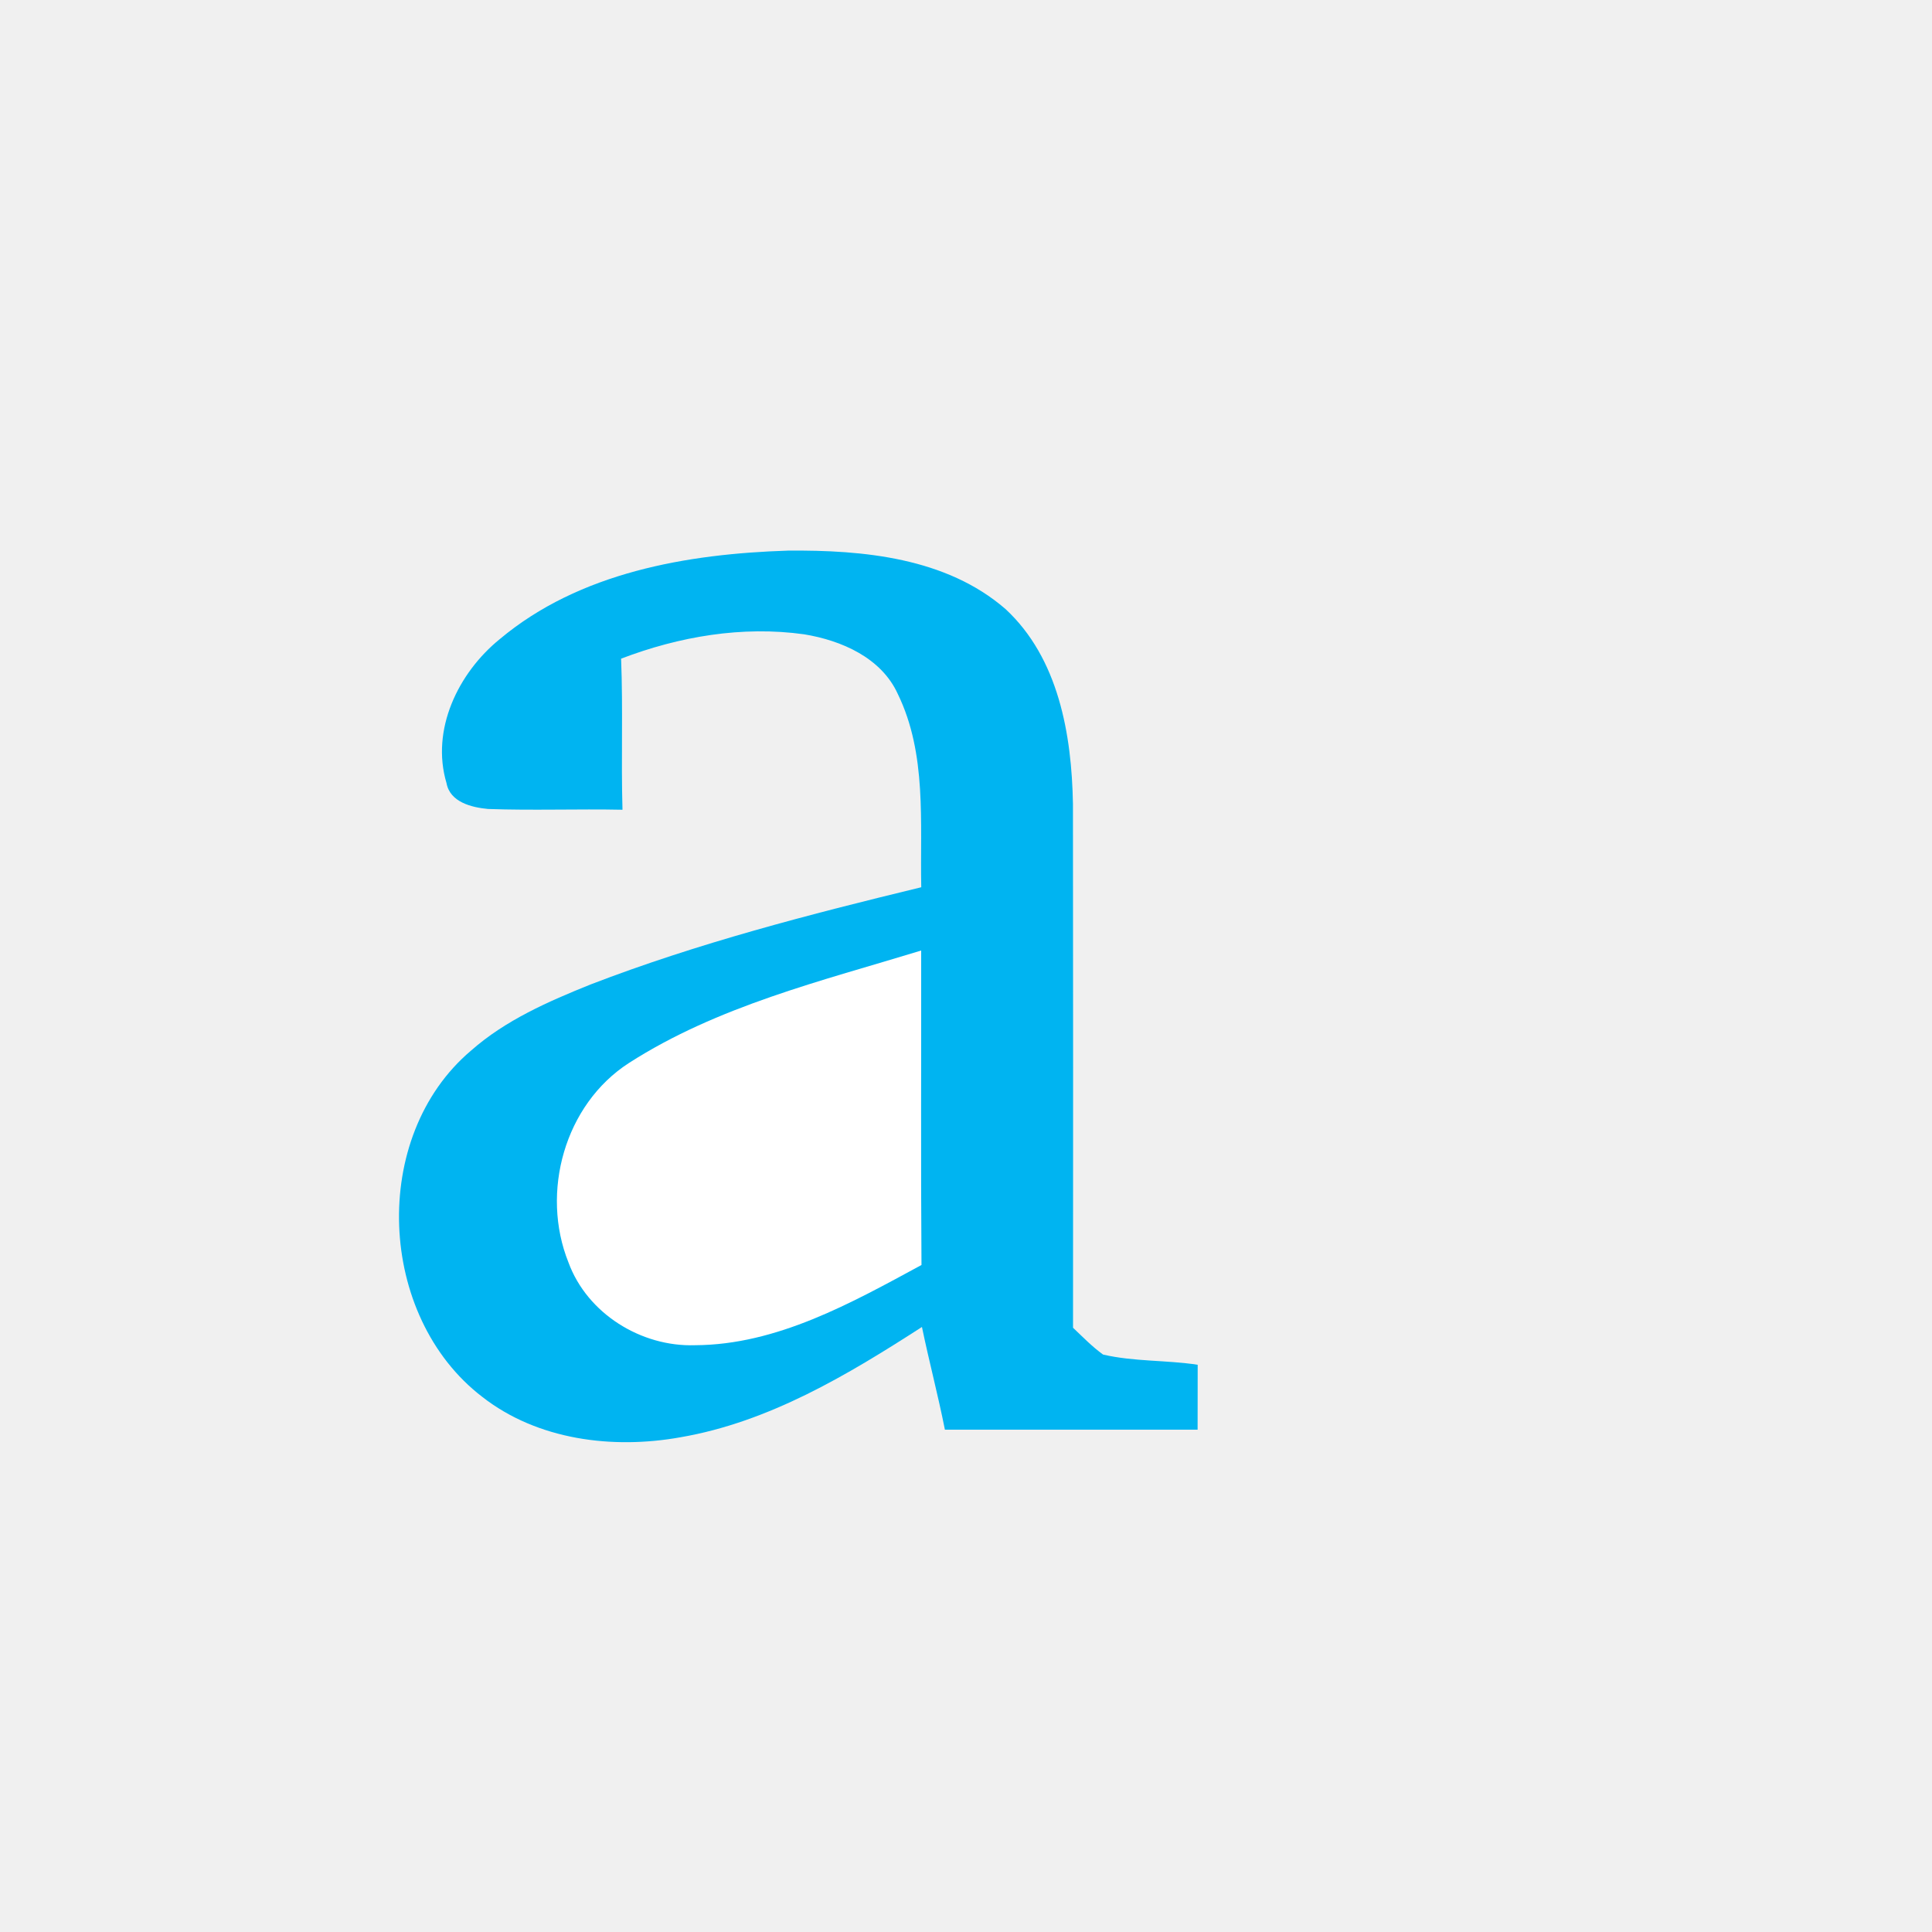
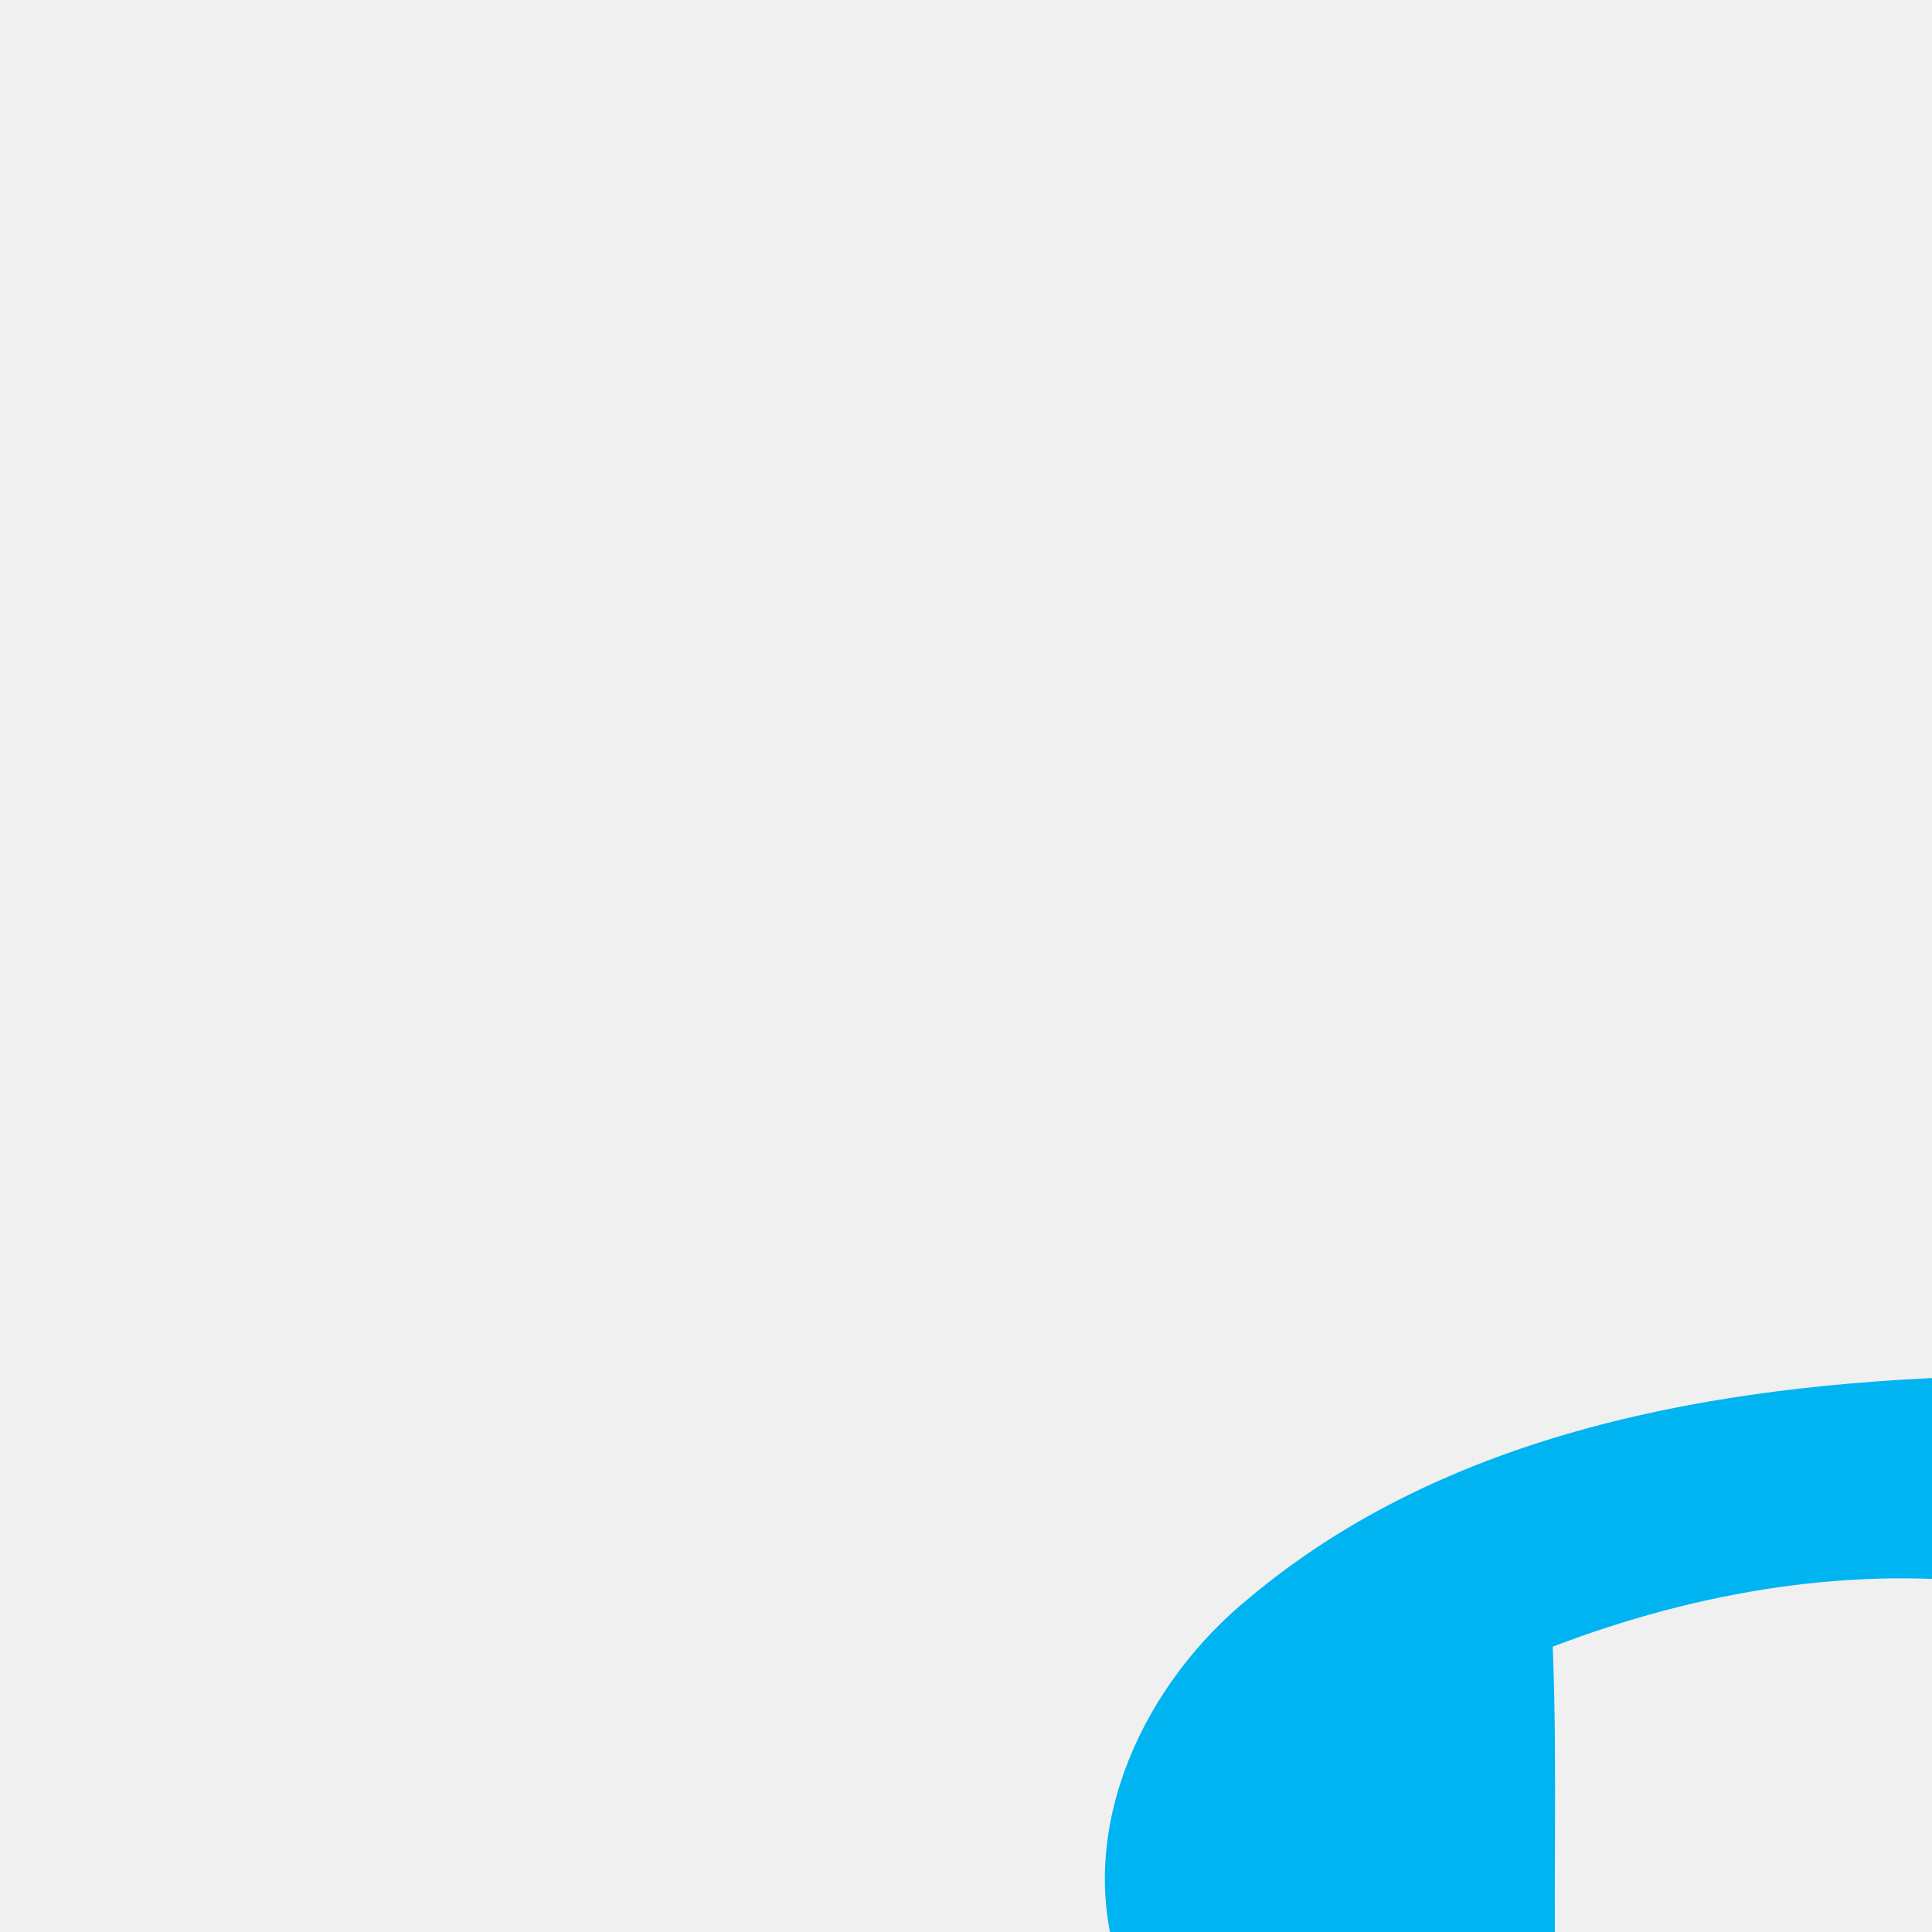
- <svg xmlns="http://www.w3.org/2000/svg" height="230pt" viewBox="0 0 250 250" version="1.1">
+ <svg xmlns="http://www.w3.org/2000/svg" height="230pt" viewBox="0 0 100 100" version="1.1">
  <path fill="#00b4f1" d=" M 64.66 82.71 C 74.97 74.06 88.90 71.67 101.96 71.25 C 111.70 71.16 122.43 72.16 130.10 78.80 C 136.99 85.17 138.68 95.06 138.84 104.03 C 138.87 126.62 138.86 149.22 138.85 171.81 C 140.11 173.00 141.32 174.26 142.74 175.28 C 146.74 176.21 150.92 175.98 154.98 176.60 C 154.97 179.40 154.97 182.20 154.97 185.00 C 144.07 185.00 133.17 185.00 122.27 185.00 C 121.39 180.55 120.22 176.16 119.30 171.71 C 109.67 177.92 99.52 184.01 88.06 185.98 C 79.30 187.56 69.56 186.35 62.40 180.75 C 48.83 170.35 47.79 147.08 60.96 135.94 C 65.43 132.00 70.95 129.59 76.42 127.39 C 90.31 122.04 104.76 118.31 119.21 114.81 C 119.04 106.44 119.96 97.58 116.18 89.81 C 114.05 85.11 108.88 82.87 104.06 82.08 C 96.04 80.96 87.89 82.36 80.37 85.23 C 80.63 91.74 80.36 98.26 80.55 104.78 C 74.75 104.66 68.94 104.89 63.14 104.68 C 61.02 104.48 58.23 103.80 57.78 101.34 C 55.72 94.43 59.29 87.07 64.66 82.71 Z" />
  <path fill="#fff" d=" M 81.37 137.56 C 92.84 130.19 106.30 126.94 119.20 123.00 C 119.22 136.56 119.14 150.13 119.24 163.69 C 110.15 168.61 100.55 174.02 89.94 174.07 C 82.96 174.30 75.99 169.98 73.56 163.36 C 69.92 154.29 73.06 142.93 81.37 137.56 Z" />
</svg>
